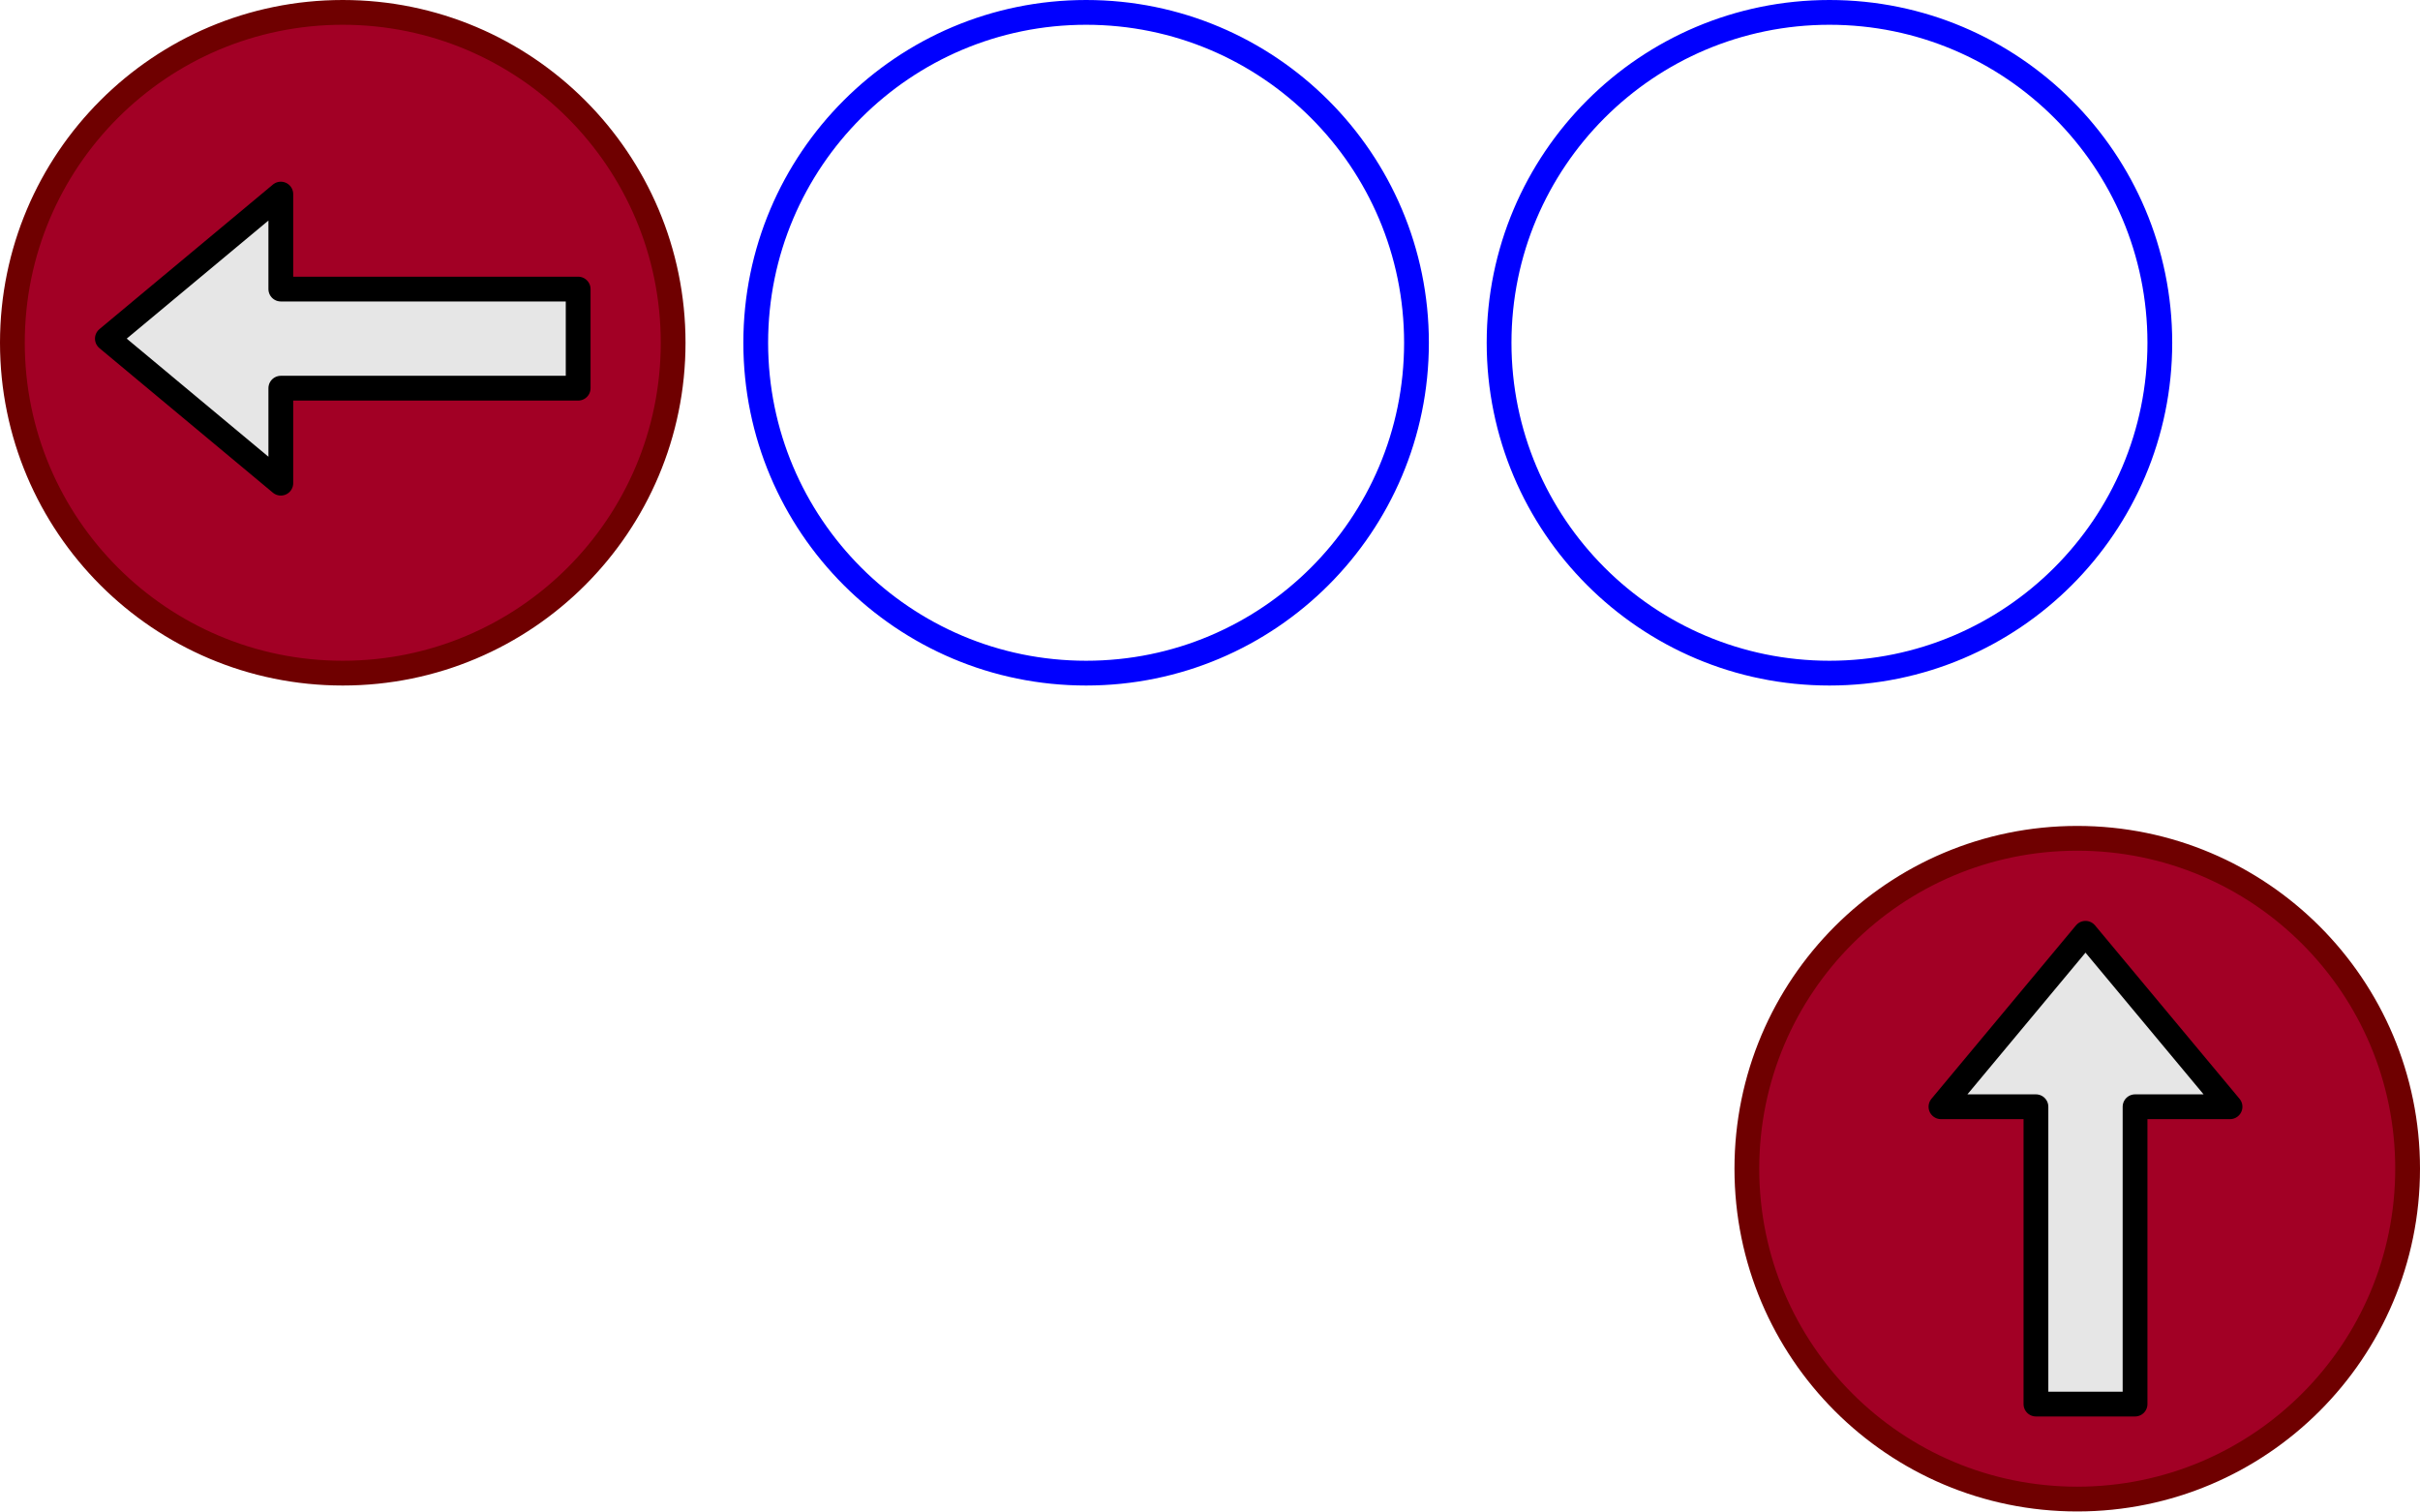
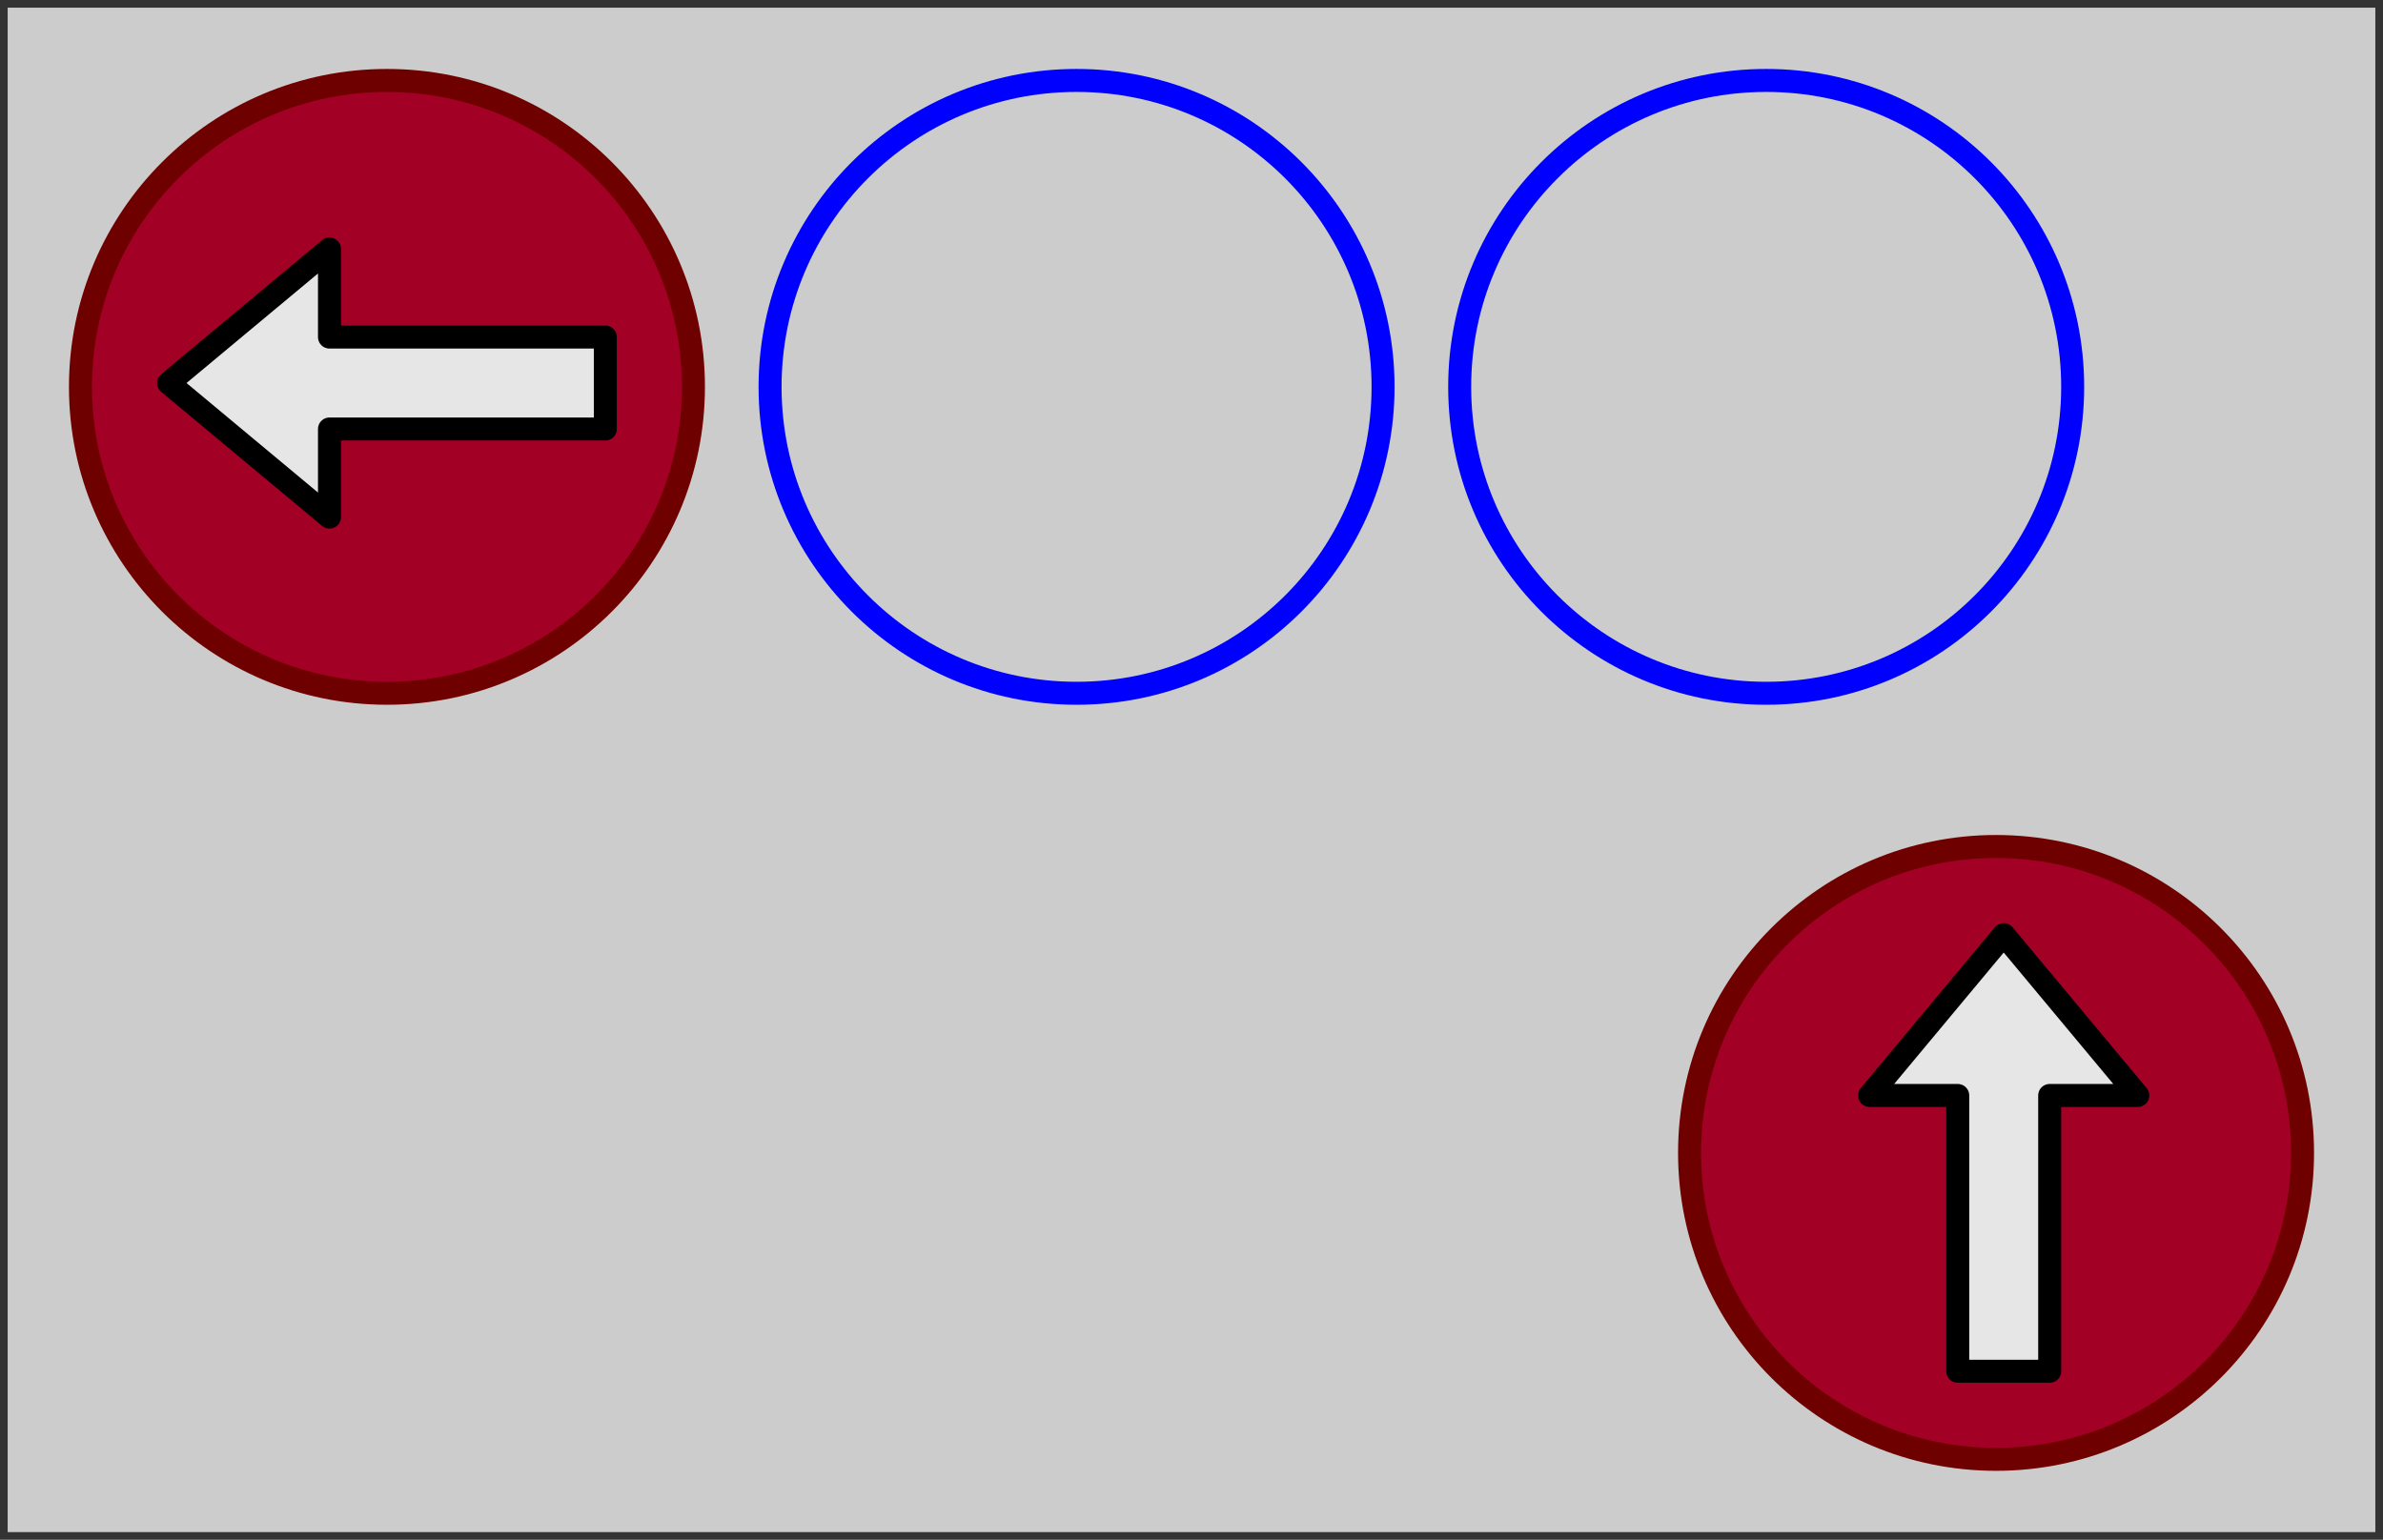
- <svg xmlns="http://www.w3.org/2000/svg" version="1.1" width="293px" height="183px" viewBox="-0.5 -0.5 293 183" content="&lt;mxfile&gt;&lt;diagram id=&quot;w-7CJyka5zCctE4Li5eL&quot; name=&quot;Page-1&quot;&gt;1VdNj5swEP01XCvAgewem2yyvVSqlEPPLgxg1WBkTCD99R0W82EgCYftpkukyH62B8974ydjkX1av0qaJ99FCNxy7bC2yIvlut7Gx/8GuLTA1vFaIJYsbCFnAE7sD2jQ1mjJQiiMiUoIrlhugoHIMgiUgVEpRWVOiwQ335rTGGbAKaB8jv5koUpa9MmzB/wbsDjp3uzYeiSl3WQNFAkNRTWCyMEieymEaltpvQfecNfx0q47XhntNyYhU2sWbNoFZ8pLnZvel7p0yeIC5BU7uyphCk45DZqRCpVFLFEpx56DTVrkLdkRqwHj7wolxe+eIYJIxDjfCy4k9jORQT+pAy2X2Pgccb+7eS46vTNIBfUI0rm9gkhByQtO0aOkI14XmuPrfjWSTUPJSLEOo7pQ4j7ywCU2NJ3L1Hr3qY2lKPP1afYFTX91Eeyb6Tvu49J3H1dZWETUtW1UAHGRqREevT1LZecfm8JbLDvvih5z3j+AV3KfVzSVvGlGHOqvjd1hVpCFuvkScFoULDApnjNqMhRCREuu5kwf/OZ3izcIDTe9yZq3wFqHSeBUsbPpwUtU6jf8EAx30h+GrXkWyPMXzwxRiFIGoFeNPXMSyLkXSFEZg5oFelO2T3uV2P5aDyE7KRSyIzJEn5fL+N1shRCTAfcDbWX7WW3lvj7+FX0eYjNPn8dm/P/KZjaOcTa2Ey3WmswkjDMJ834W46xQ+sFXwAXHmvnaVbOa2vU/vANhd7i5t1IMnz/k8Bc=&lt;/diagram&gt;&lt;/mxfile&gt;">
+ <svg xmlns="http://www.w3.org/2000/svg" version="1.1" width="311px" height="201px" viewBox="-0.5 -0.5 311 201" content="&lt;mxfile&gt;&lt;diagram id=&quot;w-7CJyka5zCctE4Li5eL&quot; name=&quot;Page-1&quot;&gt;1ZdBs5owEMc/DdcOIQ/UY59P20tnOuOh5xQWyDQSJsQn9tN3kQAGUDj4nhUPhn+yS/LbzQYcut6X3xTL0x8yAuF4blQ69M3xPOIvCf5VyqlWFsSvhUTxyAzqhB3/C0Z0jXrgERTWQC2l0Dy3xVBmGYTa0phS8mgPi6Wwn5qzBAbCLmRiqP7ikU5rdem7nf4deJI2Tyau6dmzZrARipRF8ngh0Y1D10pKXbf25RpEBa/hUtttr/S2E1OQ6VkGq9rinYmDWZyZmD41q1XykEVQGbgOfT2mXMMuZ2HVe8T4opbqvcA7gs2YC7GWQqqzLV2fL9QLreQfuOipL+wxEwCloby6CtKywaQCuQetTjikbAHXJqcmw8z9sYsObcakF5HxmsAwkxFJ67uDhg3DbZzhyzRCNMDchGl8rMjrhI15WSE33Josoz3CmcxgDK6L13bbwh2QHOF9FS51e3CDIdzlCNvlHdD602gTTM98/jLbosB+Nx7cm8sn3uOW7z0uszCJGO4OjADqMtMXeny+xtIu2FaJN5p2/pV4DLl/Alc6zRULc141YwHl1+rIwFVBFpnmWyhYUfDQRjwkahOKIGYHoYekN0H1u8UNIutEuknNH6HWaAoE0/zdPsfGUJon/JQcZ9JuhoW9F+jqi2+7KORBhWCsLs+dniMy5UgzlYAeODpHtl32rGAHc2sIfVVSIx2ZoboaT+O7lRVKbQLeJ5aVxbOWlen4BFfi85Ays3yeMhP8V2XmhVh7Y9GLxdwi03NDem7uV2LIjEg/8ytgv1x/4DsQ3nZfP3Uoum9IuvkH&lt;/diagram&gt;&lt;/mxfile&gt;">
  <defs />
  <g>
-     <ellipse cx="221" cy="41" rx="40" ry="40" fill="none" stroke="#0000ff" stroke-width="3" pointer-events="all" />
-     <ellipse cx="41" cy="41" rx="40" ry="40" fill="#a20025" stroke="#6f0000" stroke-width="3" pointer-events="none" />
-     <path d="M 69.5 34.5 L 69.5 46.5 L 33.5 46.5 L 33.5 58 L 12.5 40.5 L 33.5 23 L 33.5 34.5 Z" fill="#e6e6e6" stroke="rgb(0, 0, 0)" stroke-width="3" stroke-linejoin="round" stroke-miterlimit="10" pointer-events="none" />
-     <ellipse cx="251" cy="141" rx="40" ry="40" fill="#a20025" stroke="#6f0000" stroke-width="3" transform="rotate(90,251,141)" pointer-events="none" />
-     <path d="M 258 169.5 L 246 169.5 L 246 133.5 L 234.5 133.5 L 252 112.5 L 269.5 133.5 L 258 133.5 Z" fill="#e6e6e6" stroke="rgb(0, 0, 0)" stroke-width="3" stroke-linejoin="round" stroke-miterlimit="10" pointer-events="none" />
-     <ellipse cx="131" cy="41" rx="40" ry="40" fill="none" stroke="#0000ff" stroke-width="3" pointer-events="none" />
+     <rect x="0" y="0" width="310" height="200" fill="#cccccc" stroke="#333333" pointer-events="all" />
+     <ellipse cx="230" cy="50" rx="40" ry="40" fill="none" stroke="#0000ff" stroke-width="3" pointer-events="all" />
+     <ellipse cx="50" cy="50" rx="40" ry="40" fill="#a20025" stroke="#6f0000" stroke-width="3" pointer-events="none" />
+     <path d="M 78.5 43.5 L 78.5 55.5 L 42.5 55.5 L 42.5 67 L 21.5 49.5 L 42.5 32 L 42.5 43.5 Z" fill="#e6e6e6" stroke="rgb(0, 0, 0)" stroke-width="3" stroke-linejoin="round" stroke-miterlimit="10" pointer-events="none" />
+     <ellipse cx="260" cy="150" rx="40" ry="40" fill="#a20025" stroke="#6f0000" stroke-width="3" transform="rotate(90,260,150)" pointer-events="none" />
+     <path d="M 267 178.5 L 255 178.5 L 255 142.5 L 243.5 142.5 L 261 121.5 L 278.5 142.5 L 267 142.5 Z" fill="#e6e6e6" stroke="rgb(0, 0, 0)" stroke-width="3" stroke-linejoin="round" stroke-miterlimit="10" pointer-events="none" />
+     <ellipse cx="140" cy="50" rx="40" ry="40" fill="none" stroke="#0000ff" stroke-width="3" pointer-events="none" />
  </g>
</svg>
